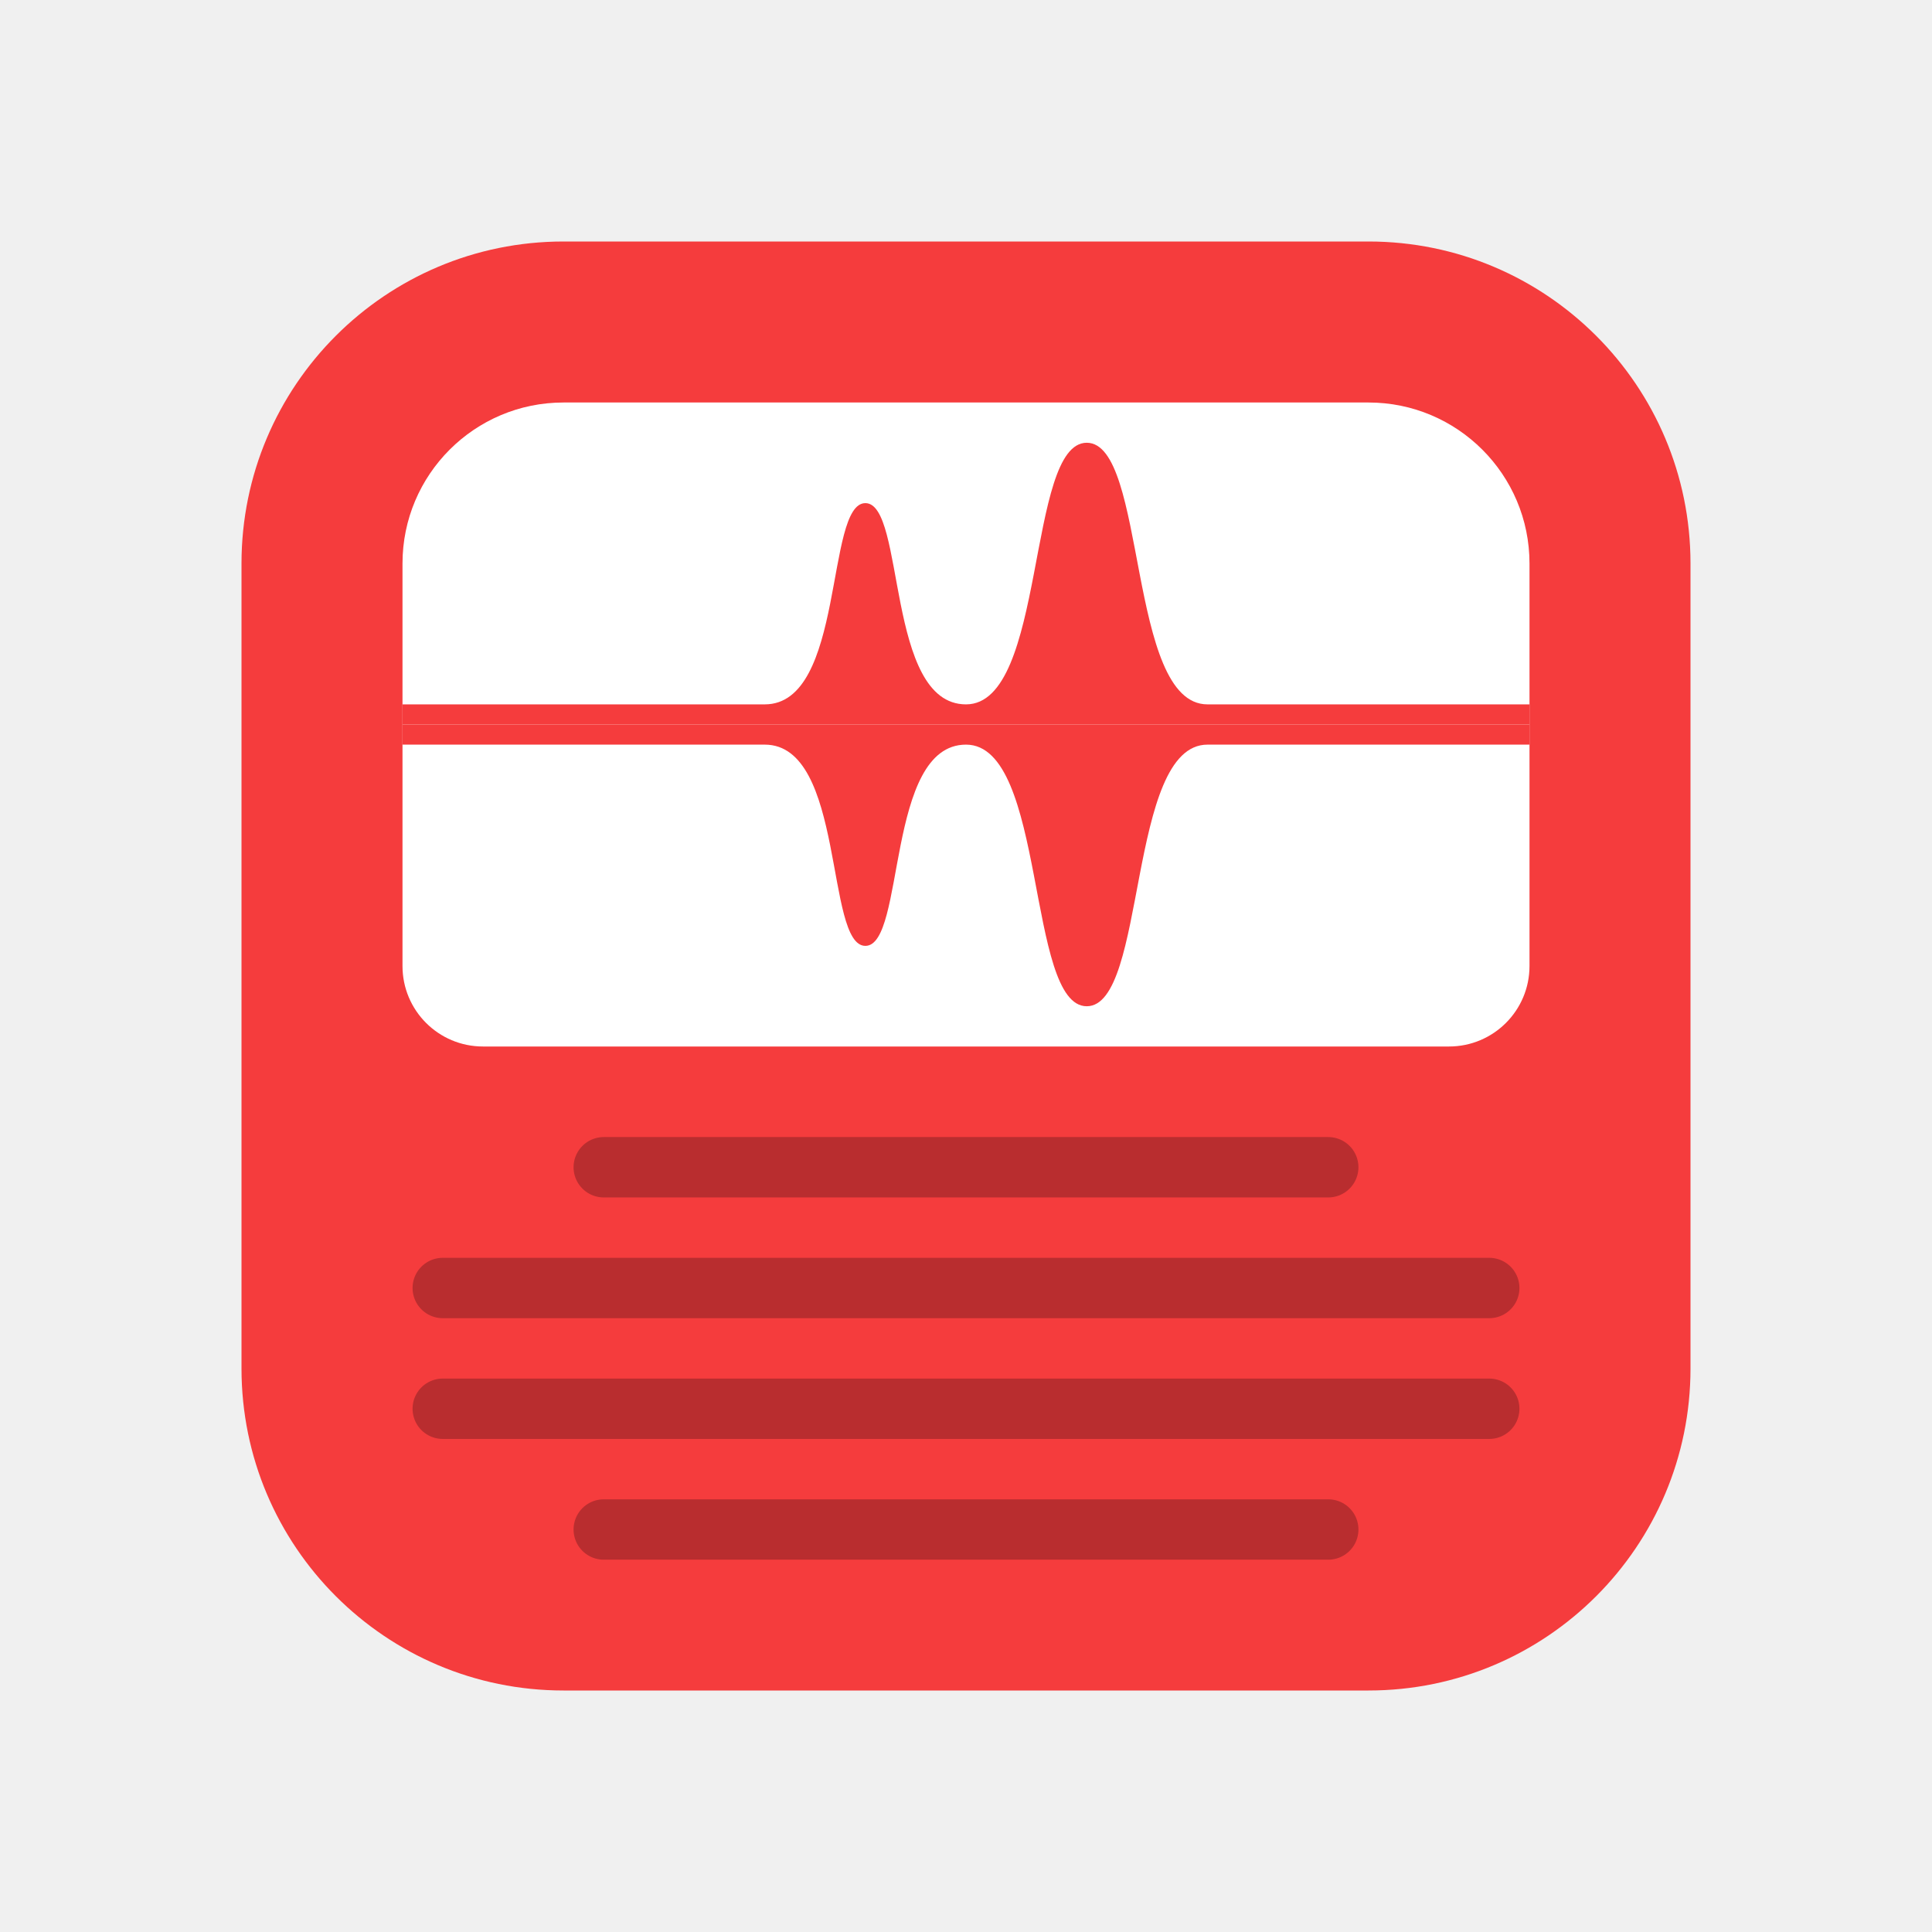
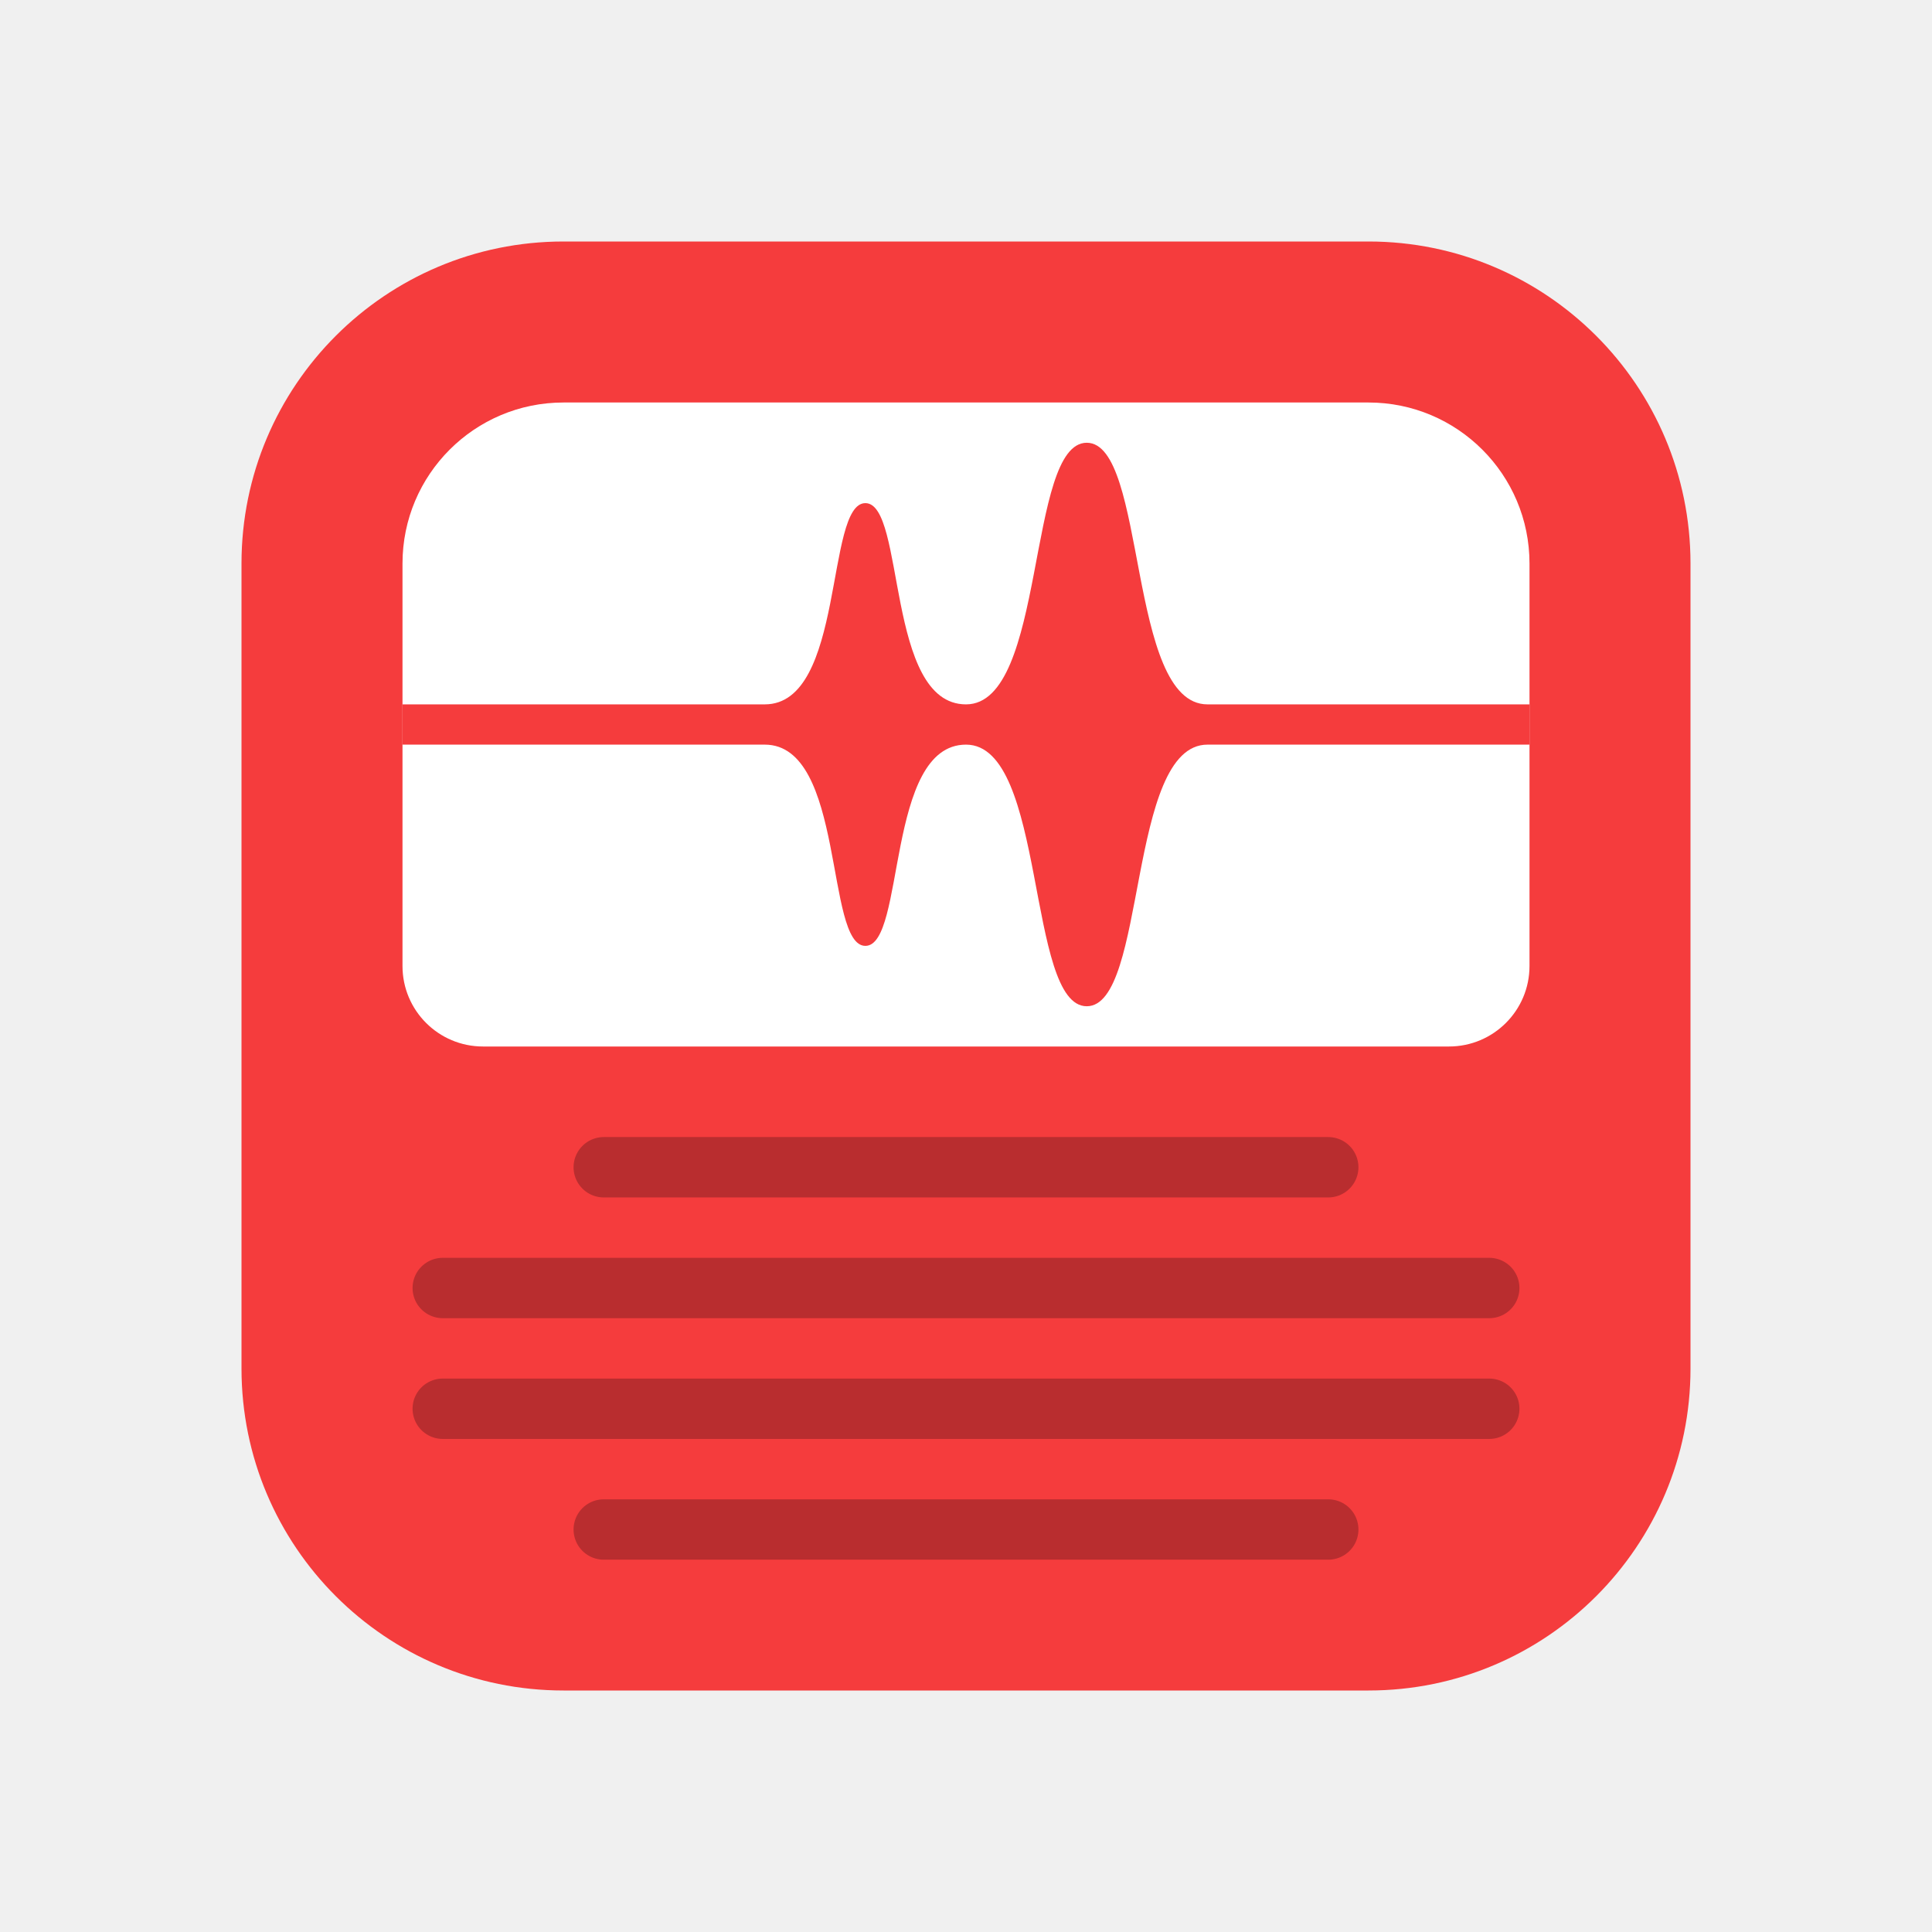
- <svg xmlns="http://www.w3.org/2000/svg" width="48" height="48" viewBox="0 0 48 48" fill="none">
+ <svg xmlns="http://www.w3.org/2000/svg" width="48" height="48" fill="none">
  <rect x="6" y="6" width="36" height="36" rx="8" fill="#F53C3D" />
-   <path d="M10 14C10 11.791 11.791 10 14 10H34C36.209 10 38 11.791 38 14V24C38 25.105 37.105 26 36 26H12C10.895 26 10 25.105 10 24V14Z" fill="white" />
-   <path d="M10 17.5C10 17.5 18 17.5 19 17.5C21 17.5 20.5 12.5 21.5 12.5C22.5 12.5 22 17.5 24 17.5C26 17.5 25.5 11 27 11C28.5 11 28 17.5 30 17.5C31 17.5 38 17.5 38 17.5V18H10V17.5Z" fill="#F53C3D" />
-   <path d="M10 18.5C10 18.5 18 18.5 19 18.5C21 18.5 20.5 23.5 21.5 23.5C22.5 23.5 22 18.5 24 18.5C26 18.5 25.5 25 27 25C28.5 25 28 18.5 30 18.5C31 18.5 38 18.5 38 18.5V18H10V18.5Z" fill="#F53C3D" />
-   <path d="M15 29H33" stroke="#B92D2F" stroke-width="1.5" stroke-linecap="round" />
-   <path d="M15 38H33" stroke="#B92D2F" stroke-width="1.5" stroke-linecap="round" />
-   <path d="M11 32H37" stroke="#B92D2F" stroke-width="1.5" stroke-linecap="round" />
-   <path d="M11 35H37" stroke="#B92D2F" stroke-width="1.5" stroke-linecap="round" />
+   <path d="M10 14a4 4 0 0 1 4-4h20a4 4 0 0 1 4 4v10a2 2 0 0 1-2 2H12a2 2 0 0 1-2-2V14Z" fill="#fff" />
+   <path d="M10 17.5h9c2 0 1.5-5 2.5-5s.5 5 2.5 5 1.5-6.5 3-6.5 1 6.5 3 6.5h8v.5H10v-.5ZM10 18.5h9c2 0 1.5 5 2.5 5s.5-5 2.5-5 1.5 6.5 3 6.5 1-6.5 3-6.5h8V18H10v.5Z" fill="#F53C3D" />
+   <path d="M15 29h18M15 38h18M11 32h26M11 35h26" stroke="#B92D2F" stroke-width="1.5" stroke-linecap="round" />
</svg>
